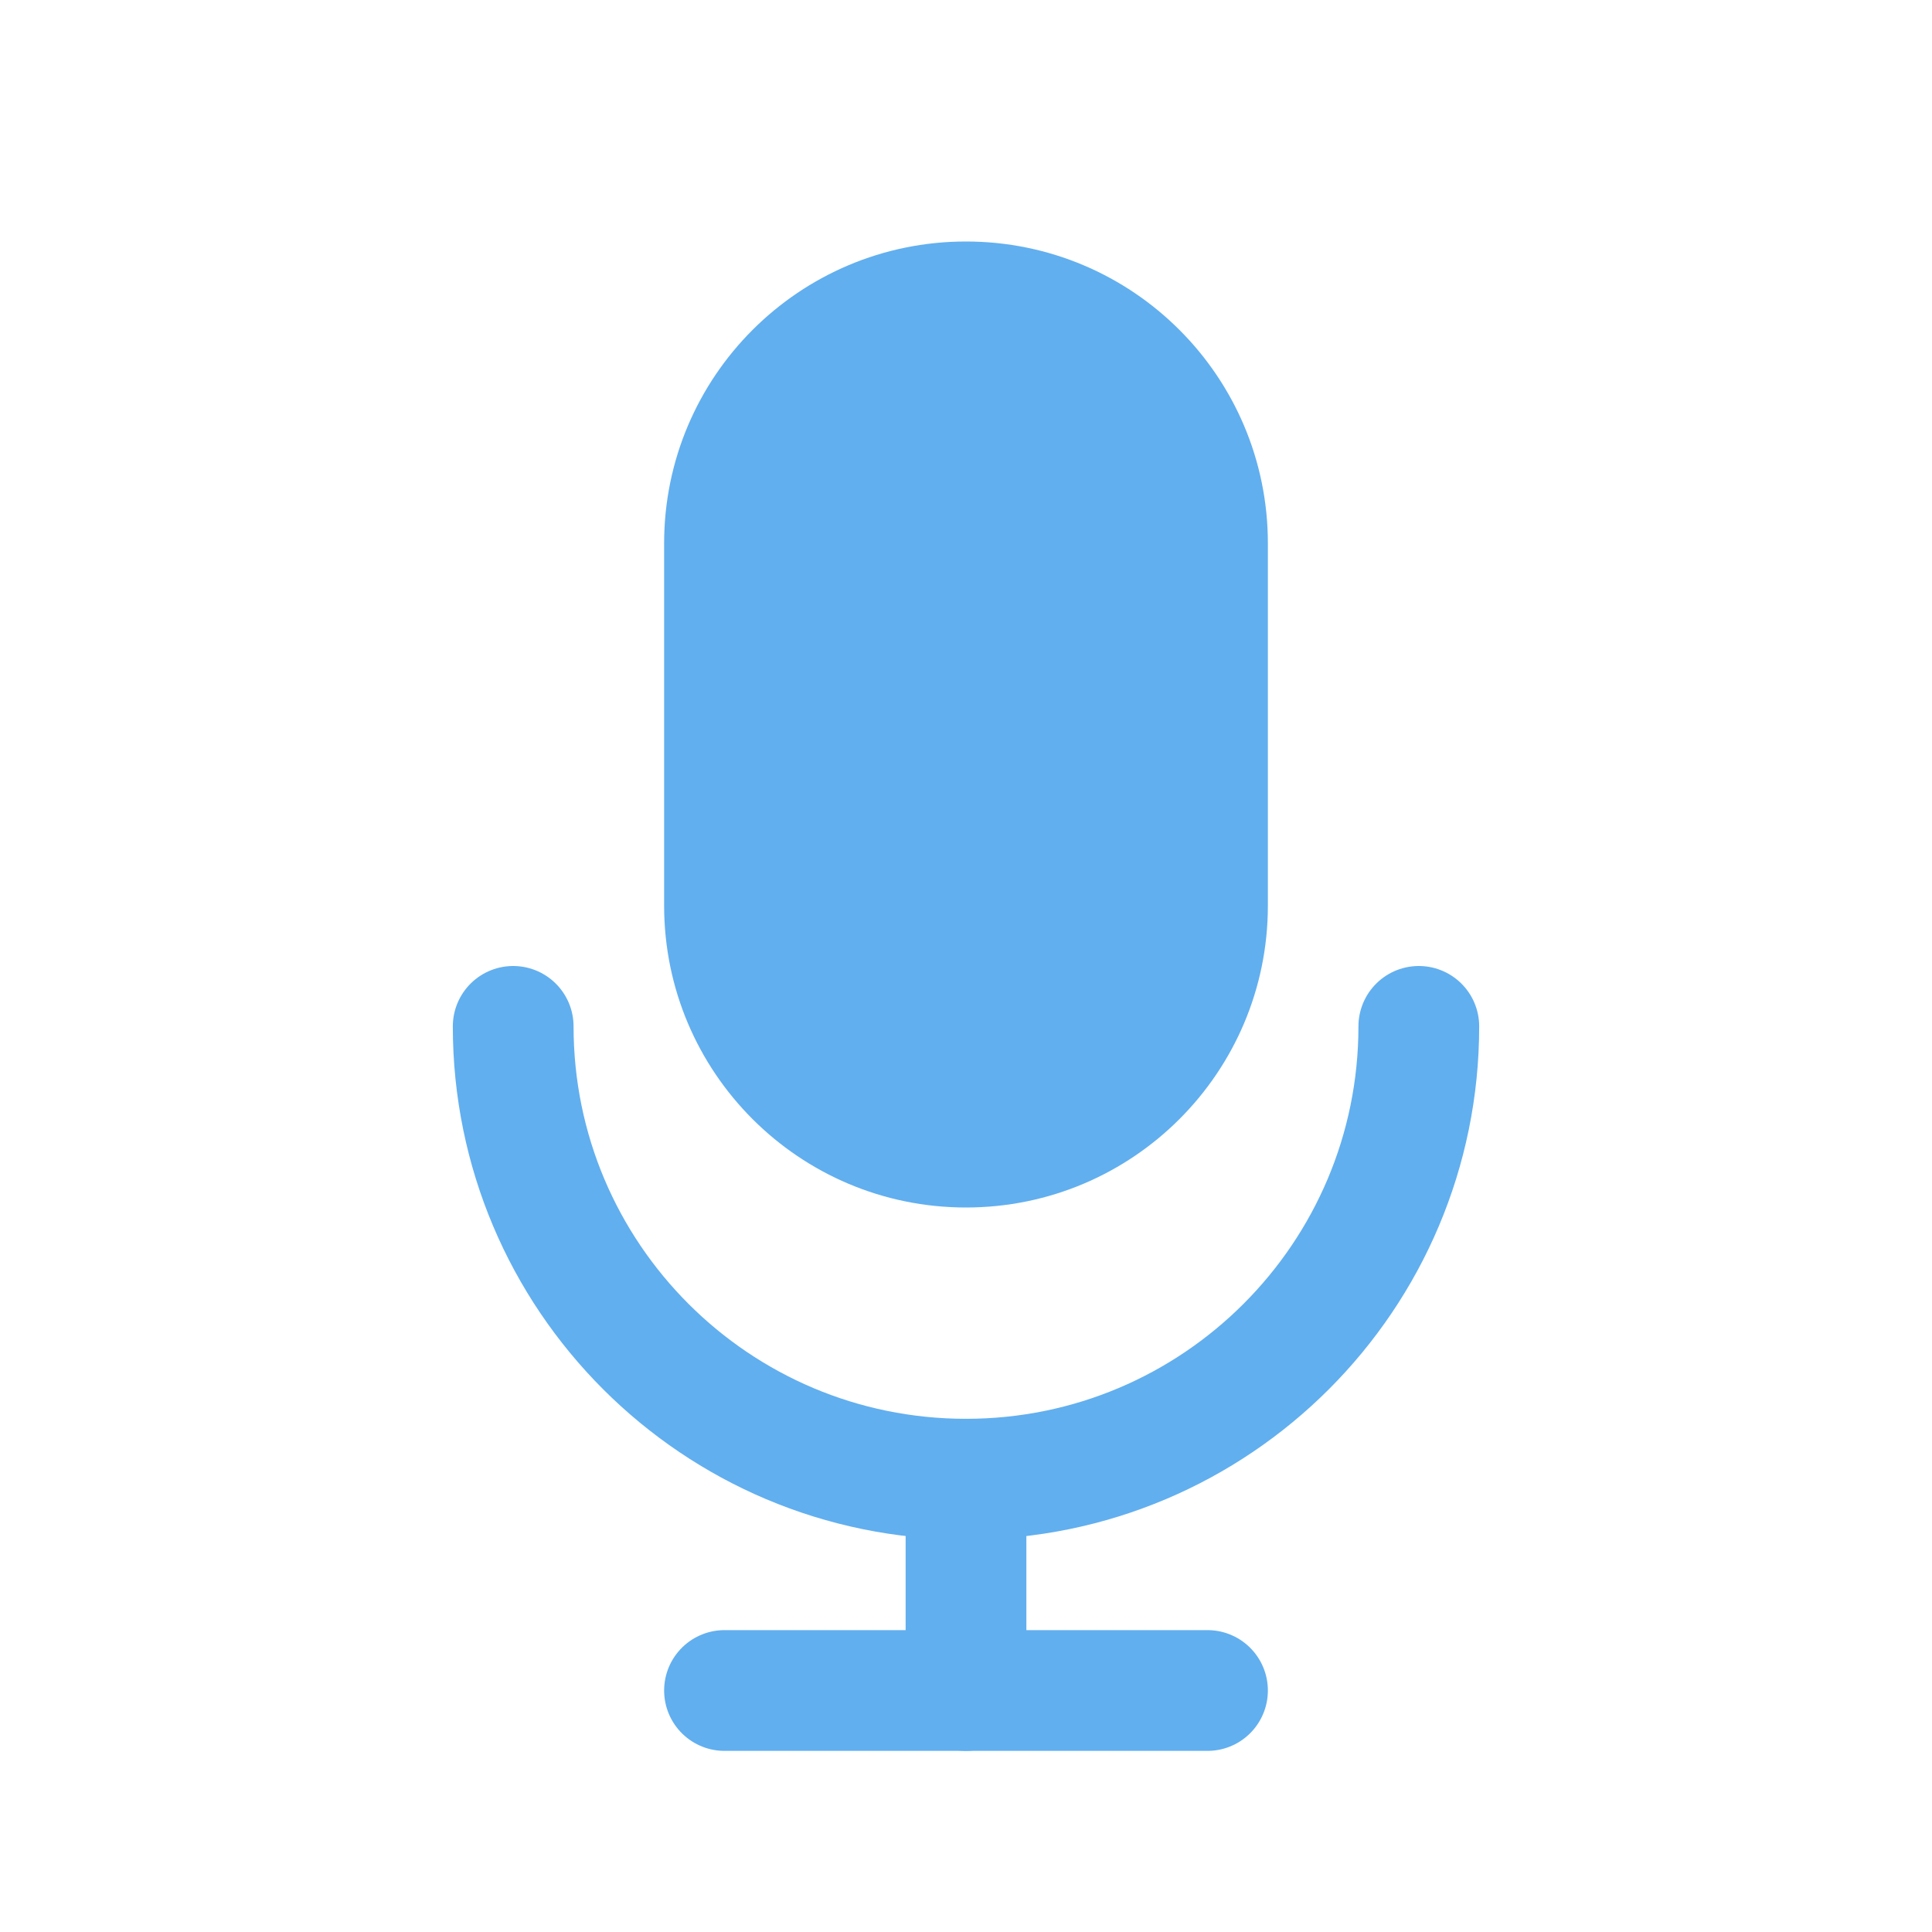
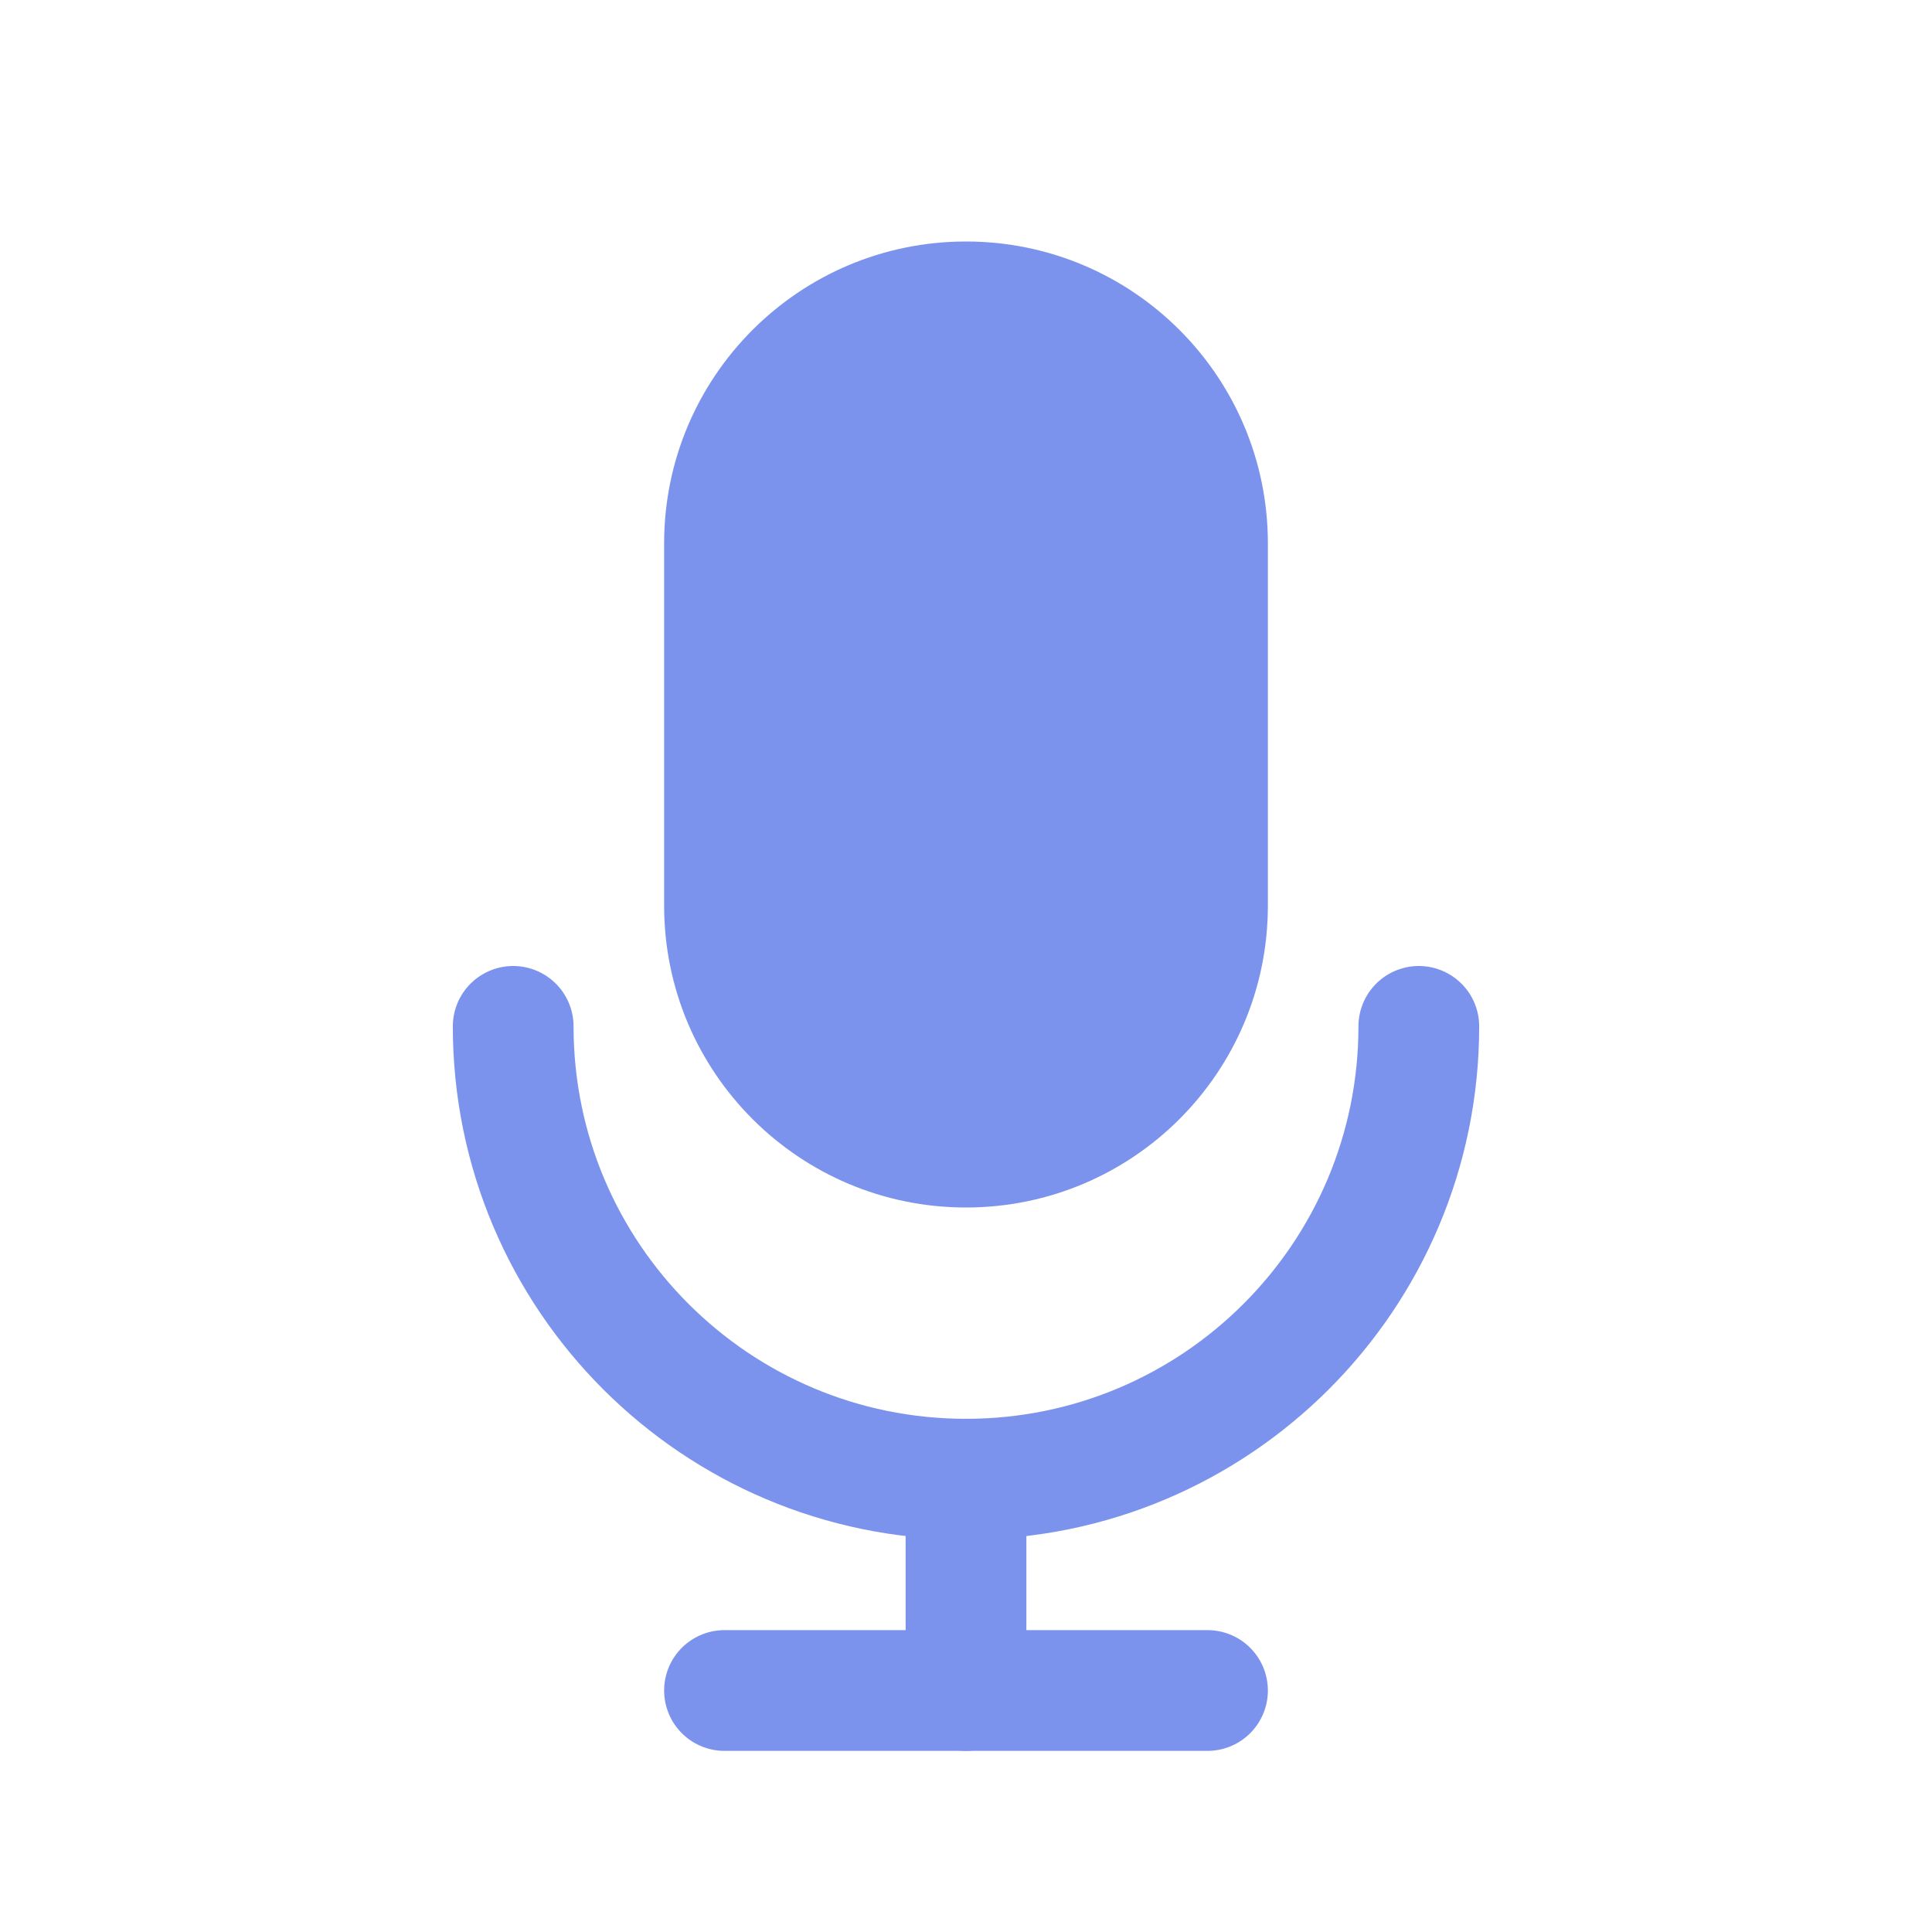
<svg xmlns="http://www.w3.org/2000/svg" viewBox="0 0 128 128">
-   <rect x="44" y="16" width="40" height="64" rx="20" fill="#61afef" />
-   <path d="M34 68a30 30 0 0 0 60 0" fill="none" stroke="#61afef" stroke-width="8" stroke-linecap="round" />
-   <line x1="64" y1="98" x2="64" y2="112" stroke="#61afef" stroke-width="8" stroke-linecap="round" />
-   <line x1="48" y1="112" x2="80" y2="112" stroke="#61afef" stroke-width="8" stroke-linecap="round" />
+   <rect x="44" y="16" width="40" height="64" rx="20" fill="#7c93ee" />
+   <path d="M34 68a30 30 0 0 0 60 0" fill="none" stroke="#7c93ee" stroke-width="8" stroke-linecap="round" />
+   <line x1="64" y1="98" x2="64" y2="112" stroke="#7c93ee" stroke-width="8" stroke-linecap="round" />
+   <line x1="48" y1="112" x2="80" y2="112" stroke="#7c93ee" stroke-width="8" stroke-linecap="round" />
</svg>
